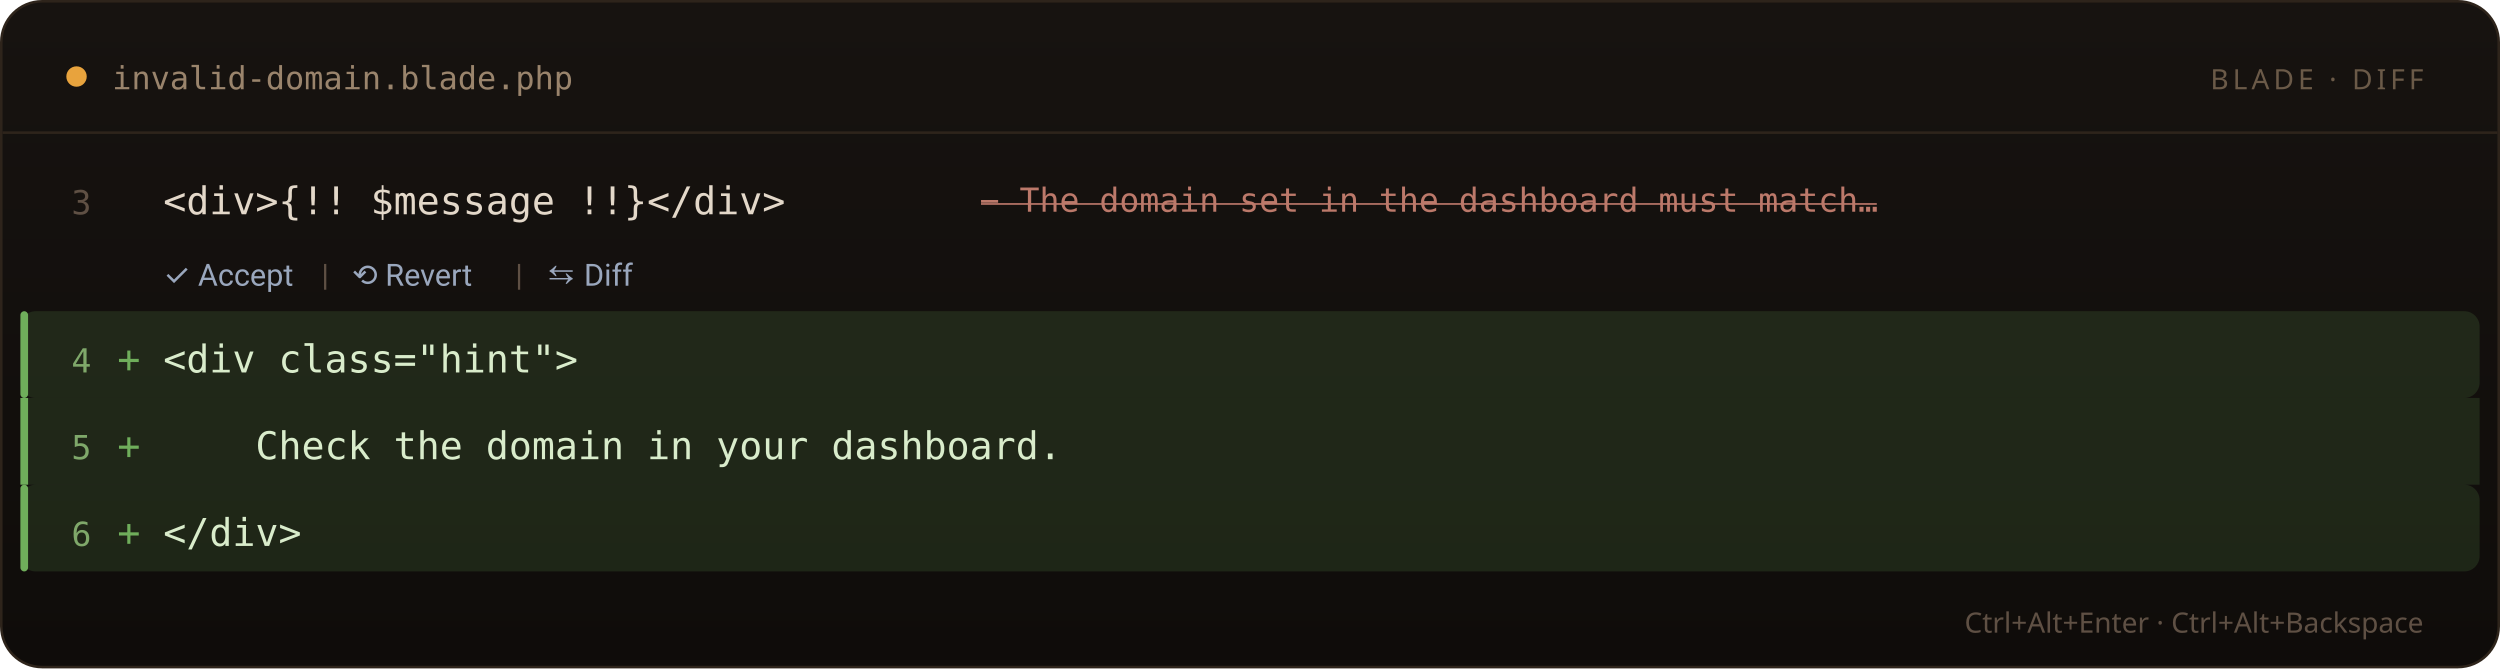
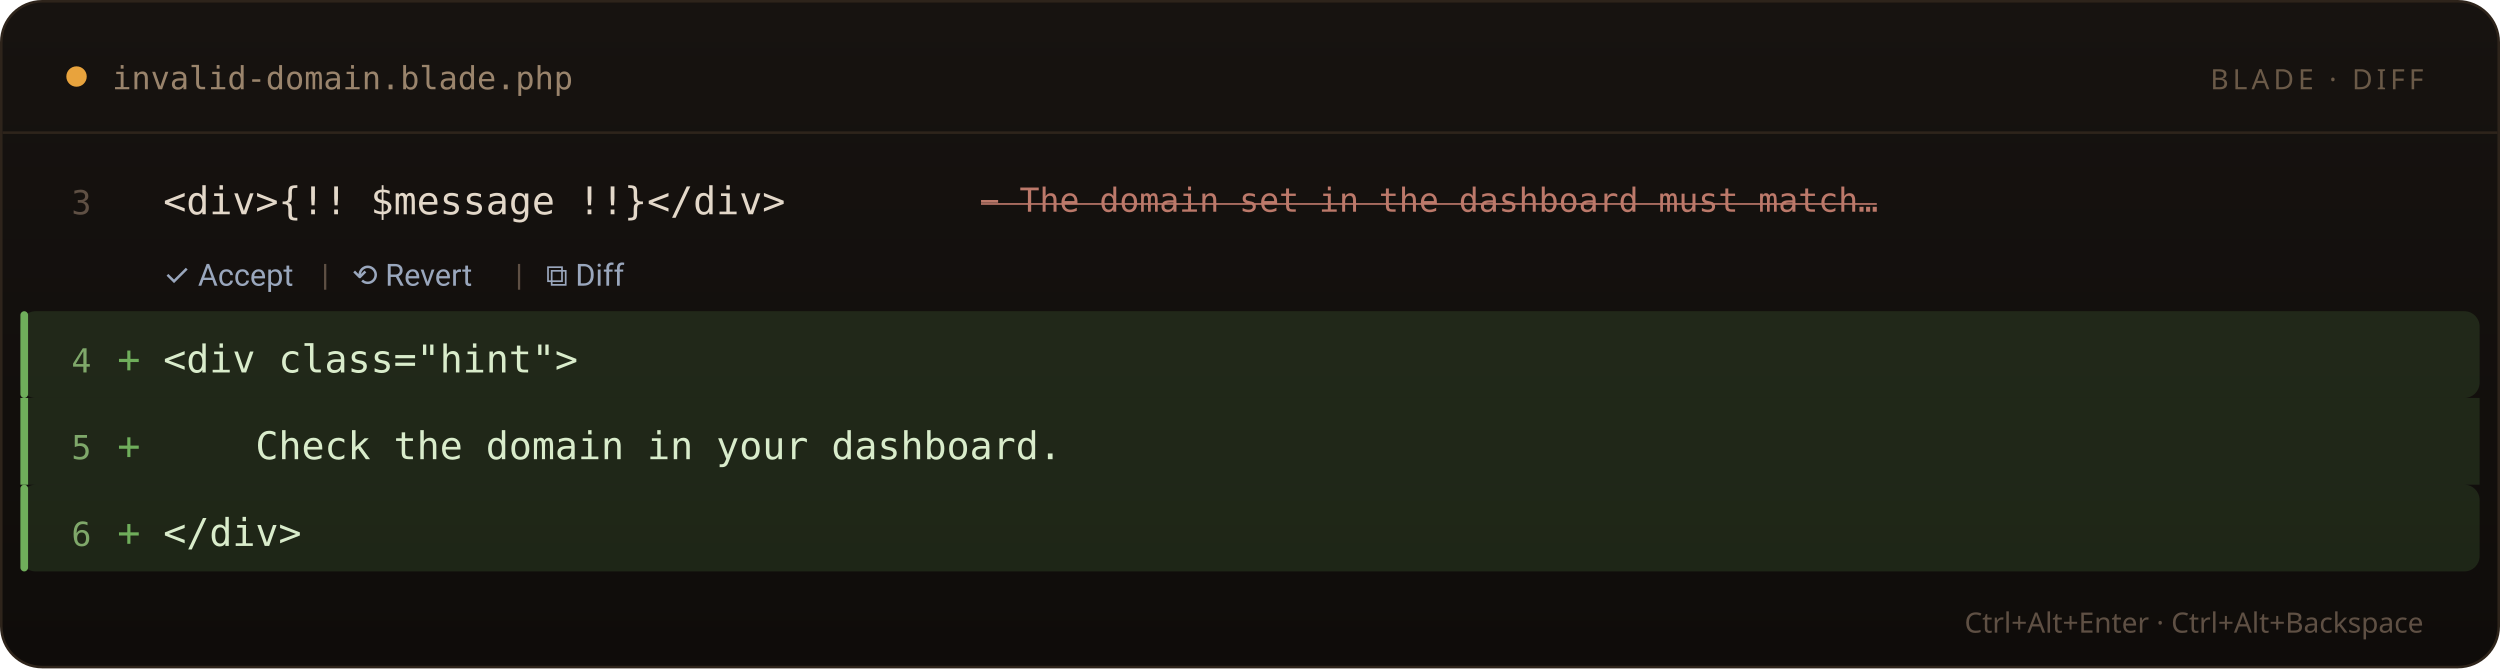
<svg xmlns="http://www.w3.org/2000/svg" width="980" height="262" viewBox="0 0 980 262" role="img" aria-label="Change Lens in action: green added lines, a red struck-through deleted line, and the CodeLens row with Accept, Revert and Diff">
  <defs>
    <linearGradient id="card" x1="0" y1="0" x2="0" y2="1">
      <stop offset="0" stop-color="#171310" />
      <stop offset="1" stop-color="#0f0c0a" />
    </linearGradient>
  </defs>
  <rect x="0.5" y="0.5" width="979" height="261" rx="16" fill="url(#card)" stroke="#2e241b" />
  <circle cx="30" cy="30" r="4" fill="#e8a33d" />
  <text x="44" y="35" font-family="'SF Mono', Consolas, 'Cascadia Mono', Menlo, monospace" font-size="12.5" fill="#9a846c">invalid-domain.blade.php</text>
  <text x="950" y="35" text-anchor="end" font-family="'Segoe UI', system-ui, sans-serif" font-size="11" letter-spacing="1.6" fill="#6b5a48">BLADE · DIFF</text>
  <line x1="1" y1="52" x2="979" y2="52" stroke="#2e241b" />
  <text x="28" y="84" font-family="'SF Mono', Consolas, 'Cascadia Mono', Menlo, monospace" font-size="13" fill="#5f5044">3</text>
  <text x="64" y="84" font-family="'SF Mono', Consolas, 'Cascadia Mono', Menlo, monospace" font-size="15" fill="#e3d8c9" xml:space="preserve">&lt;div&gt;{!! $message !!}&lt;/div&gt;</text>
  <text x="384" y="83" font-family="'SF Mono', Consolas, 'Cascadia Mono', Menlo, monospace" font-size="13" fill="#d98b7a" text-decoration="line-through" opacity="0.85" xml:space="preserve">− The domain set in the dashboard must match…</text>
  <g font-family="'Segoe UI', system-ui, -apple-system, Roboto, Helvetica, Arial, sans-serif" font-size="12" fill="#9aa7bd">
    <text x="64" y="112">✓ Accept</text>
    <text x="126" y="112" fill="#5f5044">|</text>
    <text x="138" y="112">⟲ Revert</text>
    <text x="202" y="112" fill="#5f5044">|</text>
-     <text x="214" y="112">⇆ Diff</text>
+     <text x="214" y="112">⧉ Diff</text>
  </g>
  <g>
    <rect x="8" y="122" width="964" height="34" rx="6" fill="#6fae5b" fill-opacity="0.16" />
    <rect x="8" y="122" width="3" height="34" rx="1.5" fill="#6fae5b" />
    <text x="28" y="146" font-family="'SF Mono', Consolas, 'Cascadia Mono', Menlo, monospace" font-size="13" fill="#7fa86a">4</text>
    <text x="46" y="146" font-family="'SF Mono', Consolas, 'Cascadia Mono', Menlo, monospace" font-size="15" fill="#6fae5b">+</text>
    <text x="64" y="146" font-family="'SF Mono', Consolas, 'Cascadia Mono', Menlo, monospace" font-size="15" fill="#d9eccb" xml:space="preserve">&lt;div class="hint"&gt;</text>
  </g>
  <g>
    <rect x="8" y="156" width="964" height="34" fill="#6fae5b" fill-opacity="0.16" />
    <rect x="8" y="156" width="3" height="34" fill="#6fae5b" />
    <text x="28" y="180" font-family="'SF Mono', Consolas, 'Cascadia Mono', Menlo, monospace" font-size="13" fill="#7fa86a">5</text>
    <text x="46" y="180" font-family="'SF Mono', Consolas, 'Cascadia Mono', Menlo, monospace" font-size="15" fill="#6fae5b">+</text>
    <text x="64" y="180" font-family="'SF Mono', Consolas, 'Cascadia Mono', Menlo, monospace" font-size="15" fill="#d9eccb" xml:space="preserve">    Check the domain in your dashboard.</text>
  </g>
  <g>
    <rect x="8" y="190" width="964" height="34" rx="6" fill="#6fae5b" fill-opacity="0.16" />
    <rect x="8" y="190" width="3" height="34" rx="1.5" fill="#6fae5b" />
    <text x="28" y="214" font-family="'SF Mono', Consolas, 'Cascadia Mono', Menlo, monospace" font-size="13" fill="#7fa86a">6</text>
    <text x="46" y="214" font-family="'SF Mono', Consolas, 'Cascadia Mono', Menlo, monospace" font-size="15" fill="#6fae5b">+</text>
    <text x="64" y="214" font-family="'SF Mono', Consolas, 'Cascadia Mono', Menlo, monospace" font-size="15" fill="#d9eccb" xml:space="preserve">&lt;/div&gt;</text>
  </g>
  <text x="950" y="248" text-anchor="end" font-family="'Segoe UI', system-ui, sans-serif" font-size="11" fill="#5f5044">Ctrl+Alt+Enter · Ctrl+Alt+Backspace</text>
</svg>
